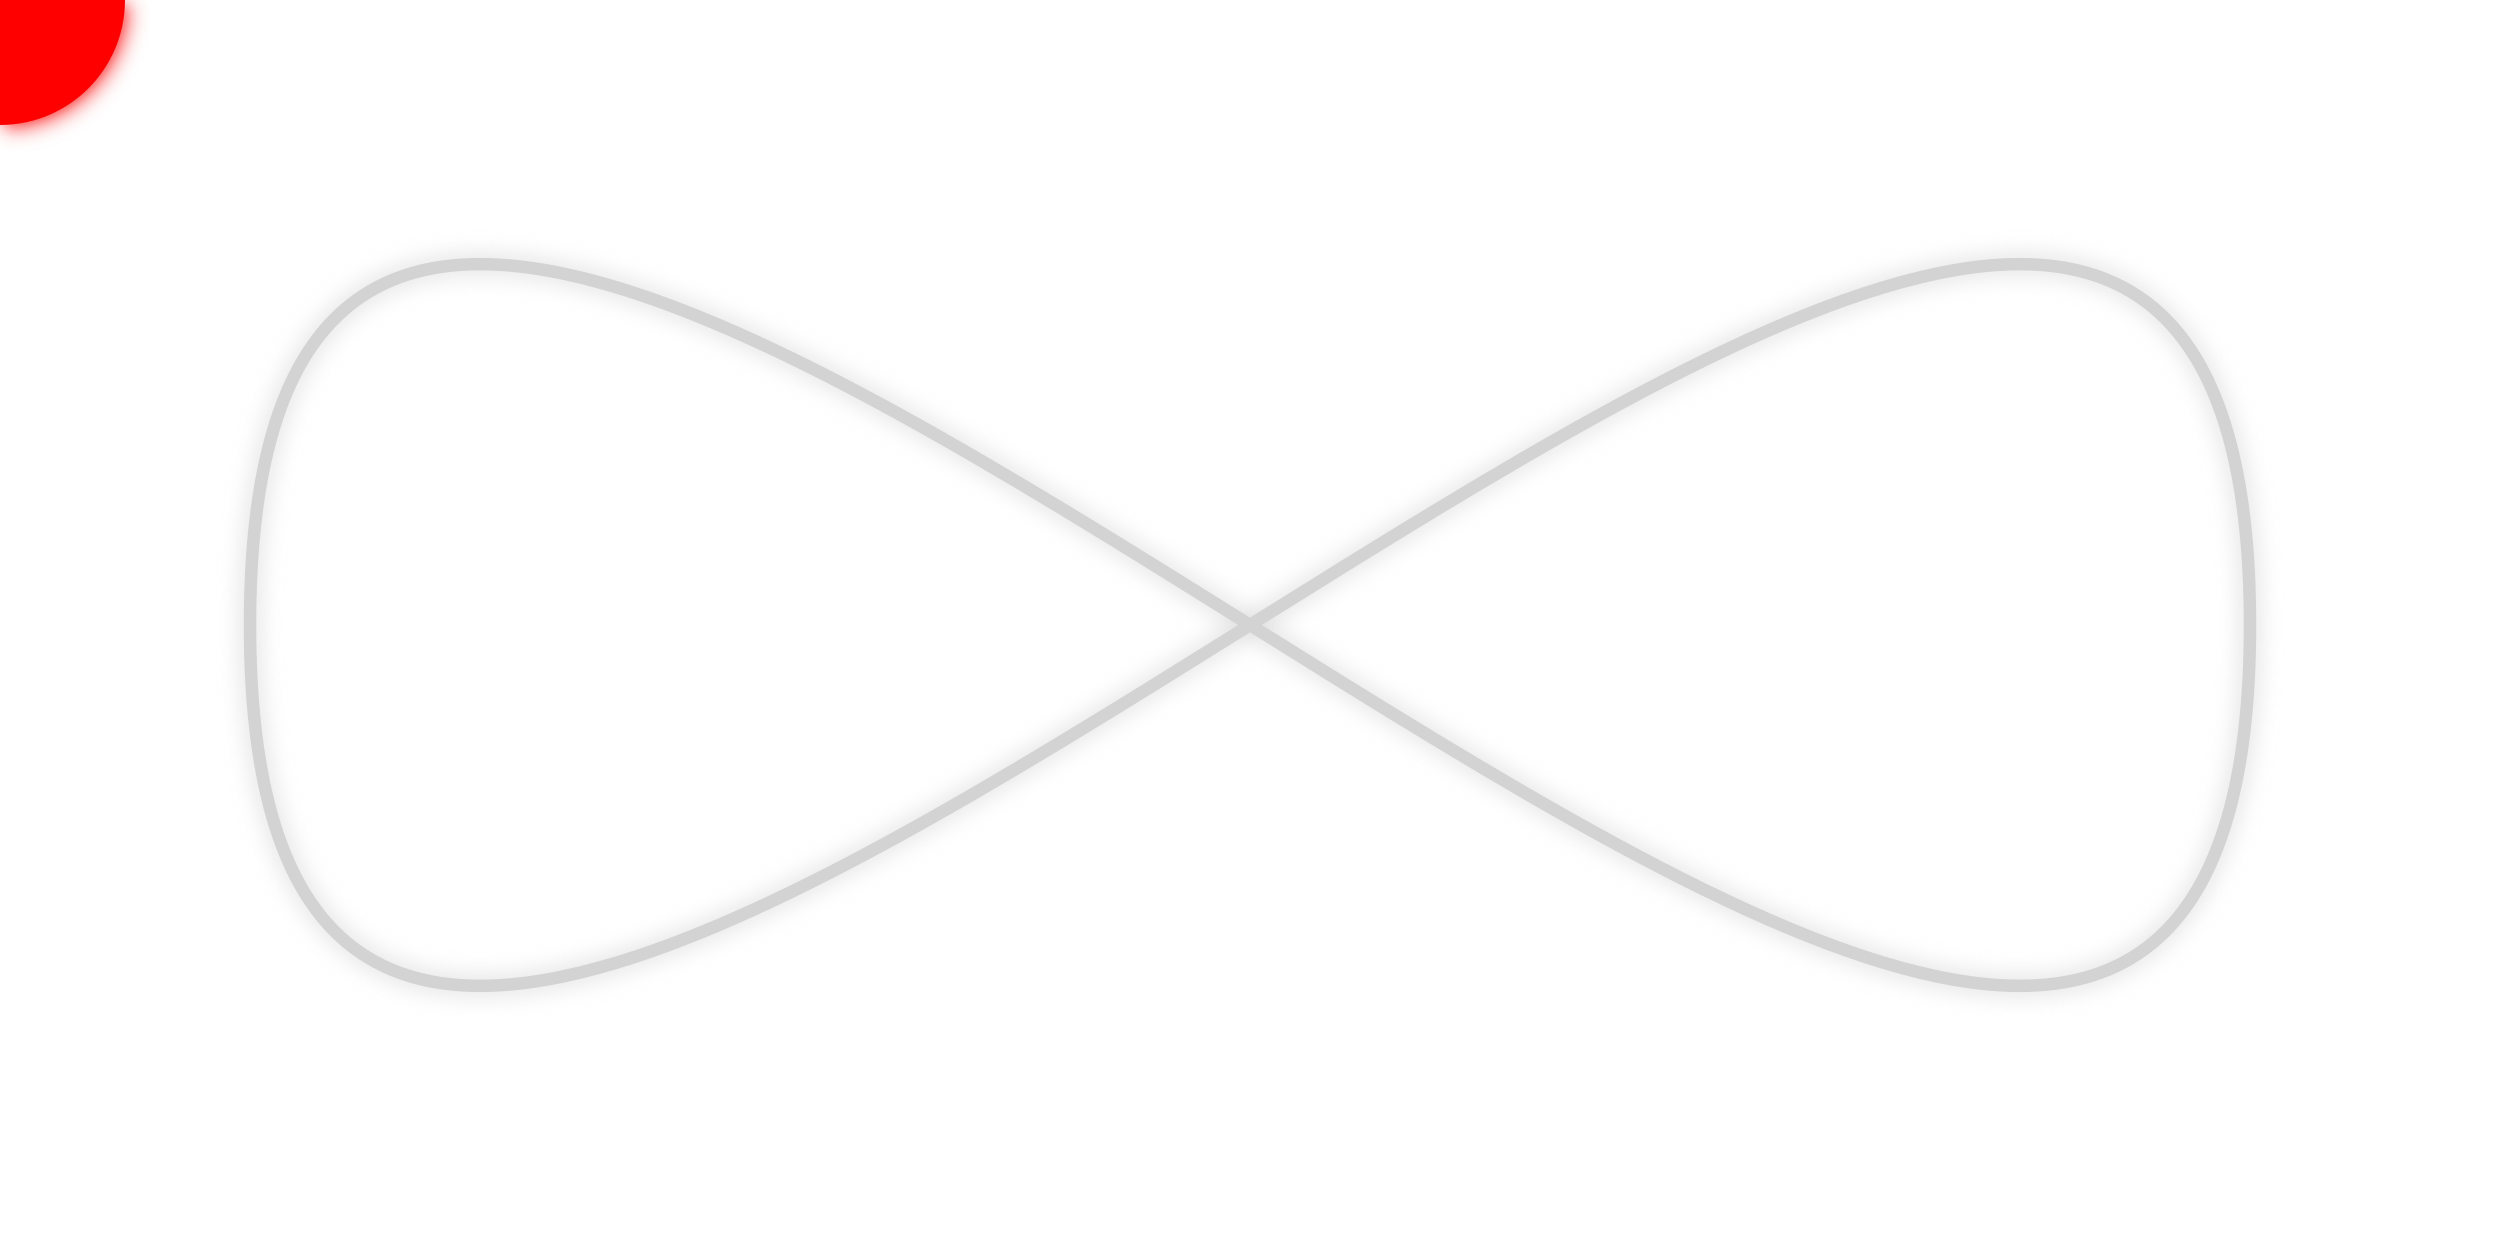
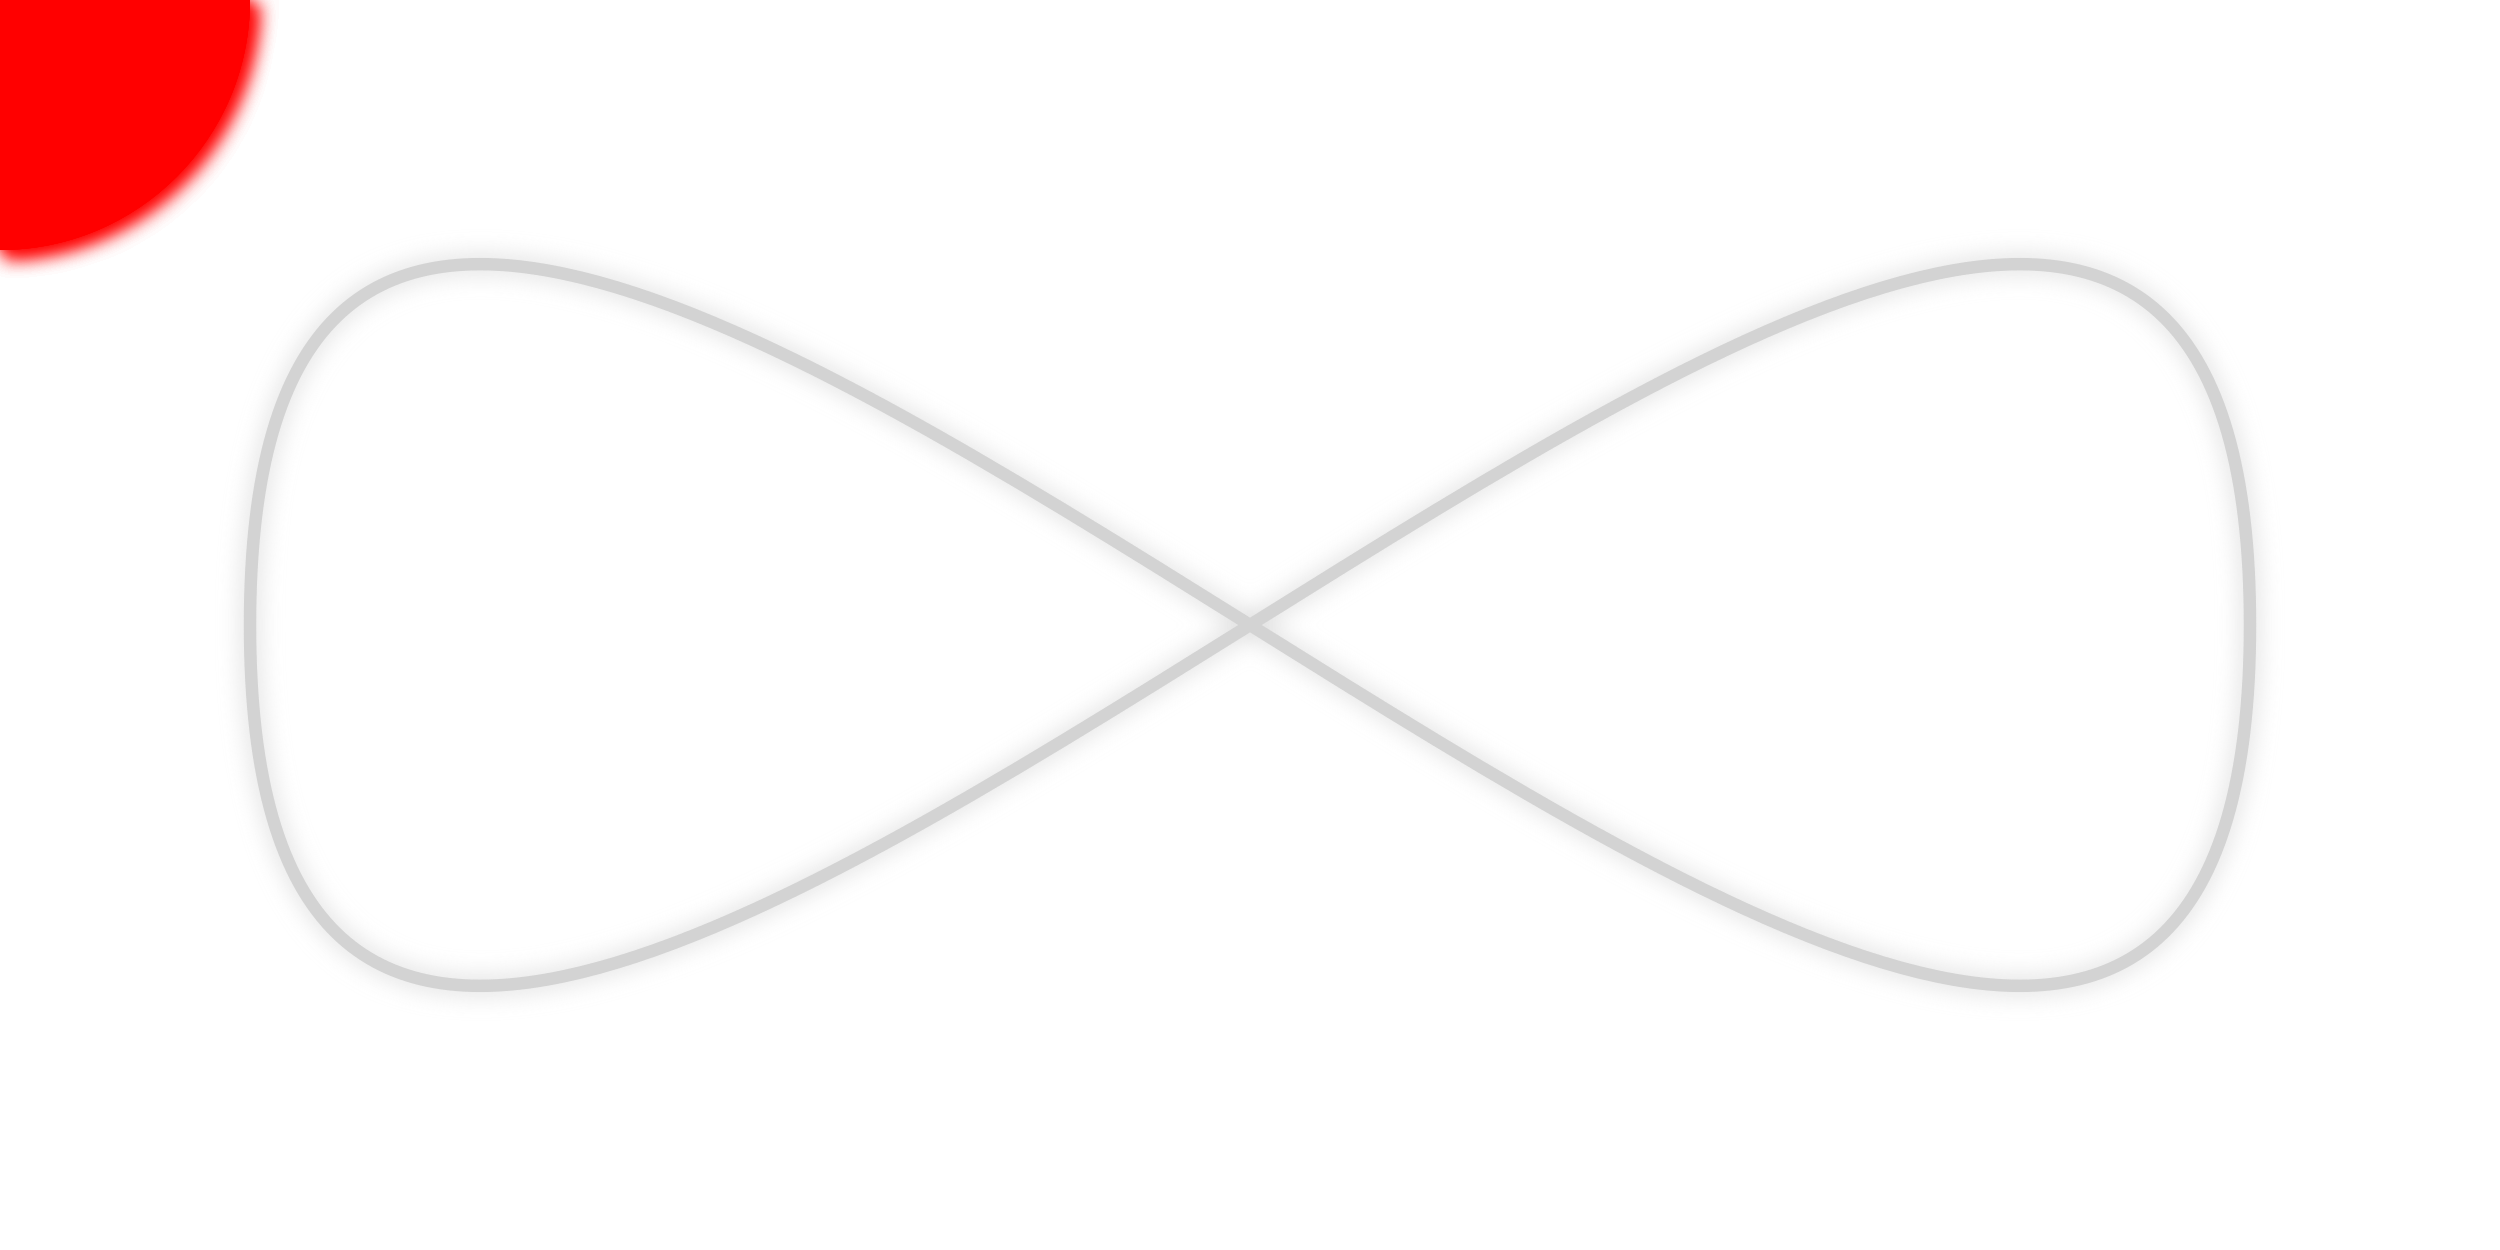
<svg xmlns="http://www.w3.org/2000/svg" viewBox="0 0 200 100">
  <defs>
    <filter id="f4">
      <feOffset result="offOut" in="SourceGraphic" />
      <feColorMatrix result="matrixOut" in="offOut" color="black" type="circle" />
      <feGaussianBlur result="blurOut" in="matrixOut" stdDeviation="1" />
      <feBlend in="SourceGraphic" in2="blurOut" mode="normal" />
    </filter>
  </defs>
  <path fill="none" stroke="lightgrey" d="M20,50 C20,-50 180,150 180,50 C180-50 20,150 20,50 z" filter="url(#f4)" />
-   <circle r="10" fill="red" filter="url(#f4)">
+   <circle r="20" fill="red" filter="url(#f4)">
    <animateMotion dur="10s" repeatCount="indefinite" path="M20,50 C20,-50 180,150 180,50 C180-50 20,150 20,50 z" />
  </circle>
  <circle r="9" fill="red" filter="url(#f4)">
    <animateMotion dur="9s" repeatCount="indefinite" path="M20,50 C20,-50 180,150 180,50 C180-50 20,150 20,50 z" />
  </circle>
-   <circle r="8" fill="red" filter="url(#f4)">
+   <circle r="20" fill="red" filter="url(#f4)">
    <animateMotion dur="8s" repeatCount="indefinite" path="M20,50 C20,-50 180,150 180,50 C180-50 20,150 20,50 z" />
  </circle>
-   <circle r="7" fill="red" filter="url(#f4)">
+   <circle r="10" fill="red" filter="url(#f4)">
    <animateMotion dur="7s" repeatCount="indefinite" path="M20,50 C20,-50 180,150 180,50 C180-50 20,150 20,50 z" />
  </circle>
-   <circle r="6" fill="red" filter="url(#f4)">
+   <circle r="20" fill="red" filter="url(#f4)">
    <animateMotion dur="6s" repeatCount="indefinite" path="M20,50 C20,-50 180,150 180,50 C180-50 20,150 20,50 z" />
  </circle>
-   <circle r="5" fill="red" filter="url(#f4)">
+   <circle r="15" fill="red" filter="url(#f4)">
    <animateMotion dur="5s" repeatCount="indefinite" path="M20,50 C20,-50 180,150 180,50 C180-50 20,150 20,50 z" />
  </circle>
-   <circle r="6" fill="red" filter="url(#f4)">
+   <circle r="20" fill="red" filter="url(#f4)">
    <animateMotion dur="4s" repeatCount="indefinite" path="M20,50 C20,-50 180,150 180,50 C180-50 20,150 20,50 z" />
  </circle>
-   <circle r="7" fill="red" filter="url(#f4)">
+   <circle r="12" fill="red" filter="url(#f4)">
    <animateMotion dur="3s" repeatCount="indefinite" path="M20,50 C20,-50 180,150 180,50 C180-50 20,150 20,50 z" />
  </circle>
-   <circle r="8" fill="red" filter="url(#f4)">
+   <circle r="18" fill="red" filter="url(#f4)">
    <animateMotion dur="2s" repeatCount="indefinite" path="M20,50 C20,-50 180,150 180,50 C180-50 20,150 20,50 z" />
  </circle>
</svg>
